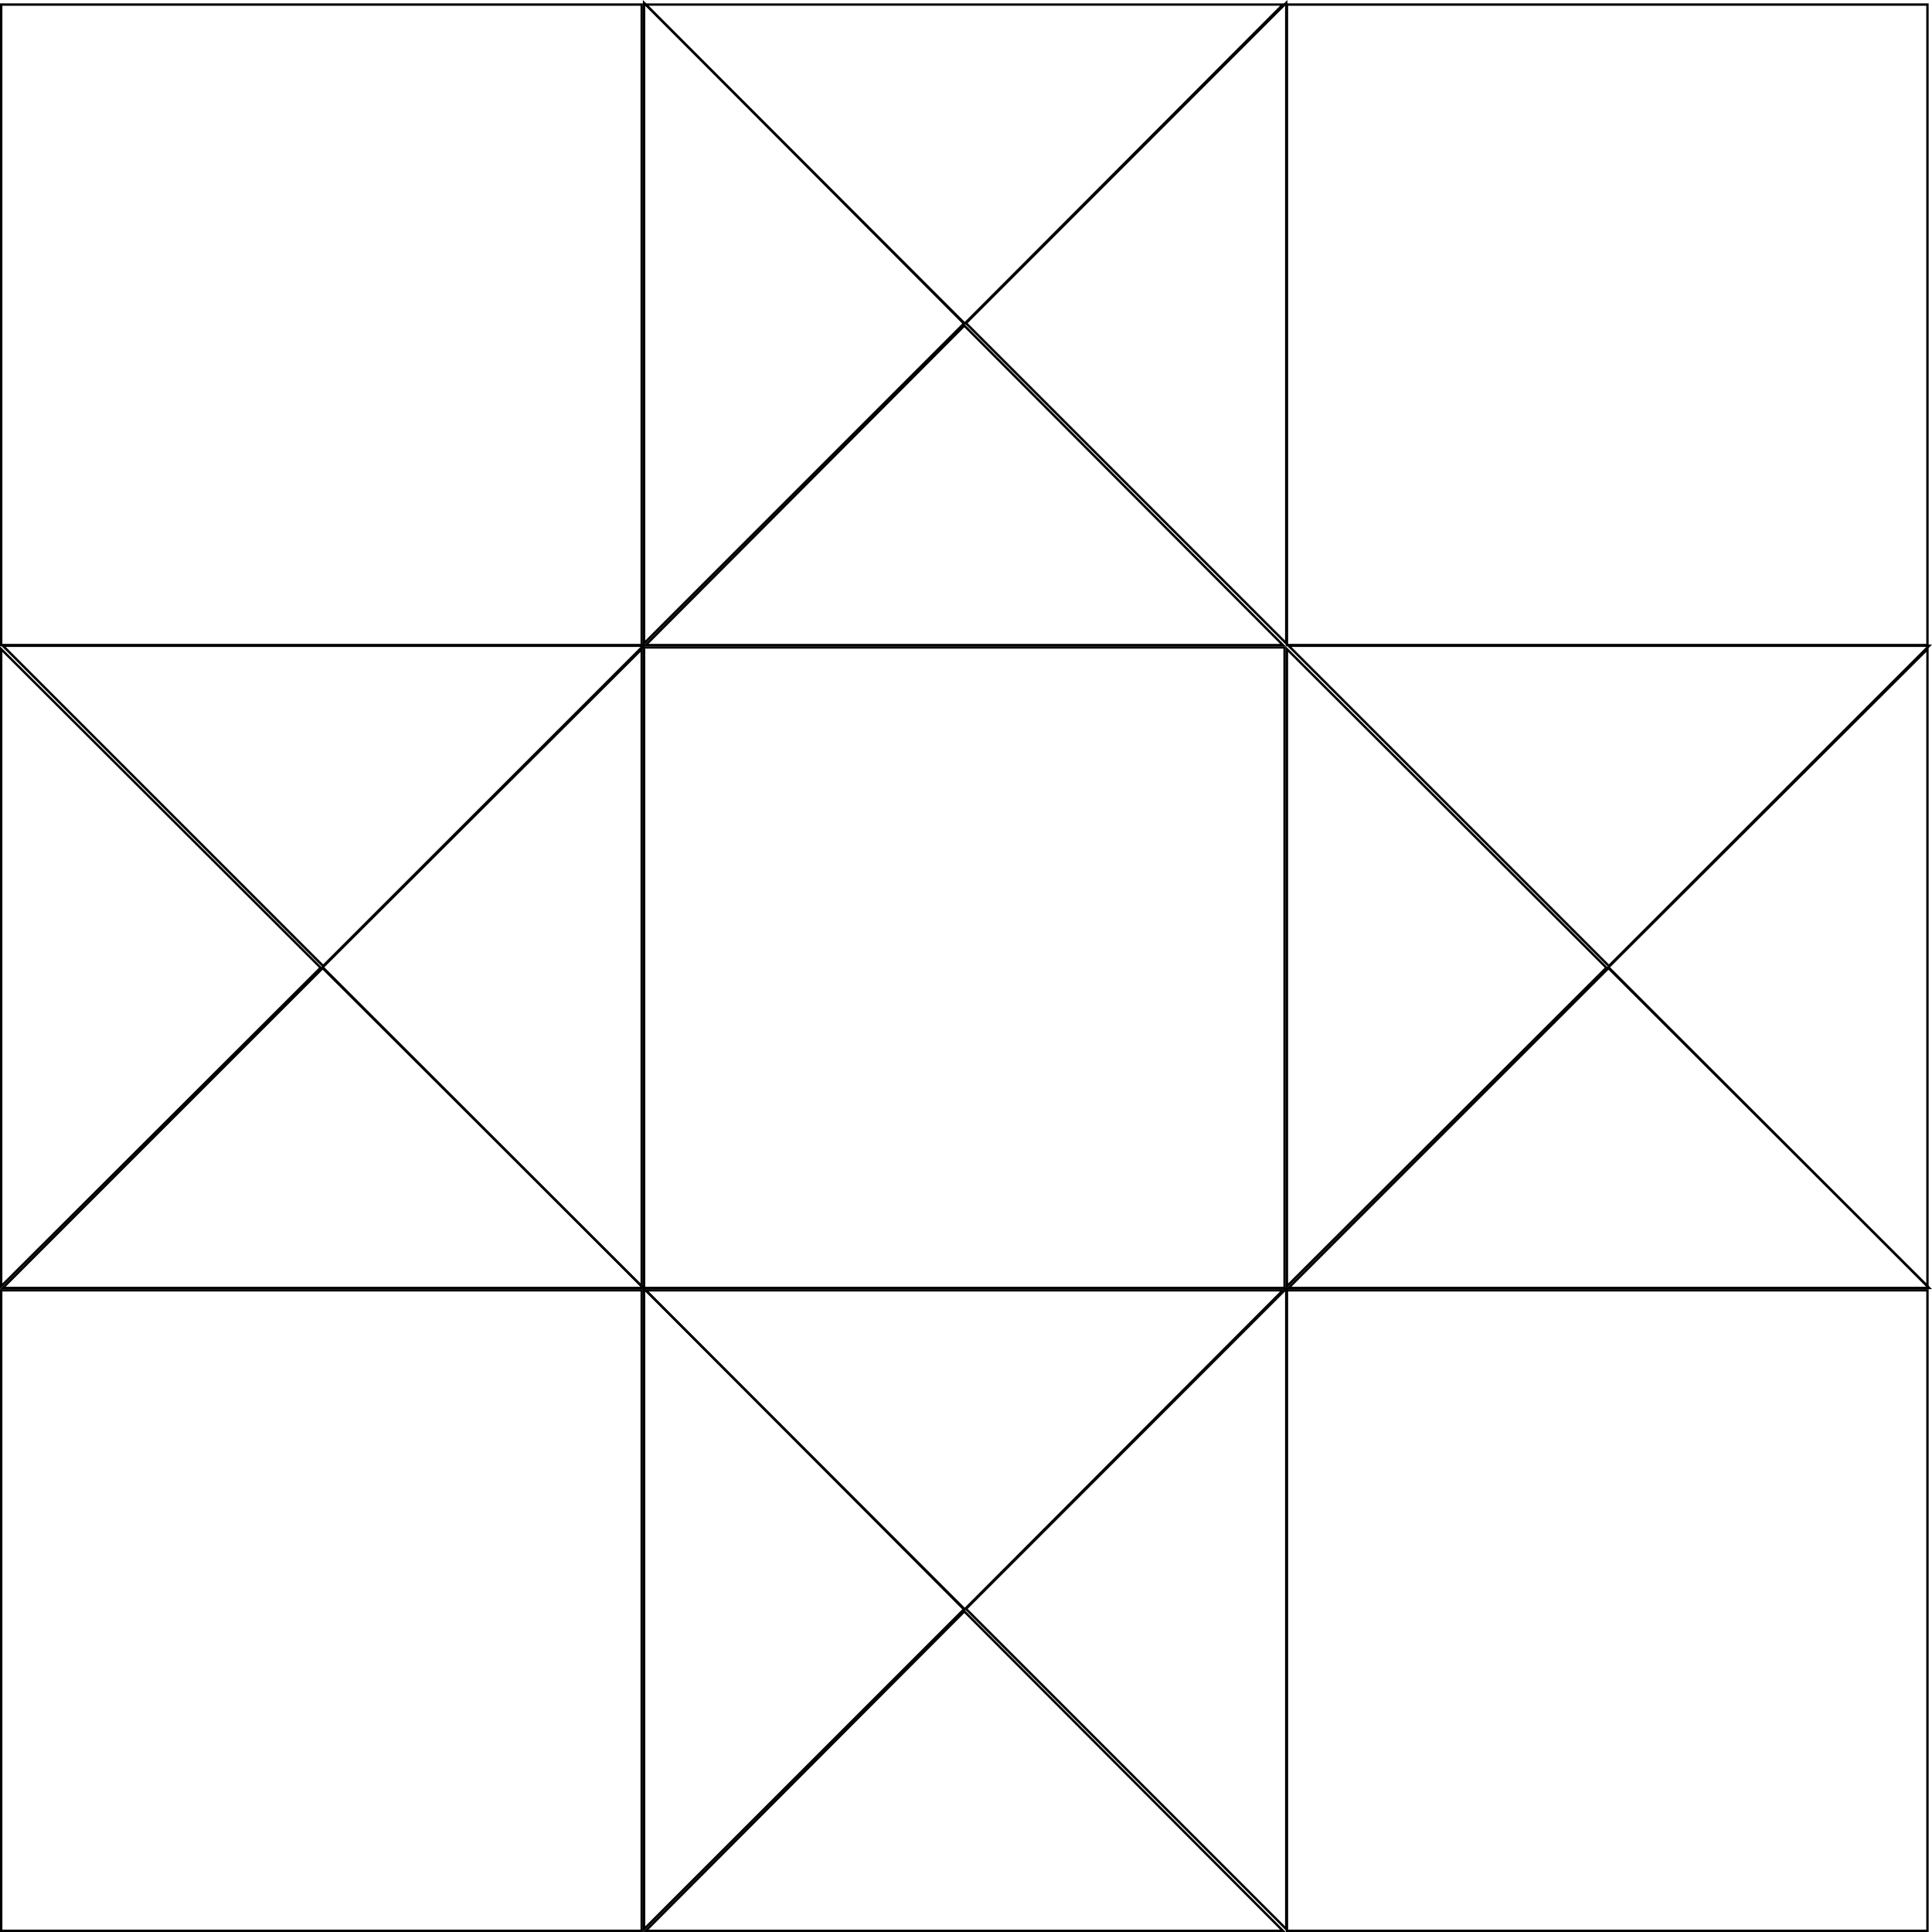
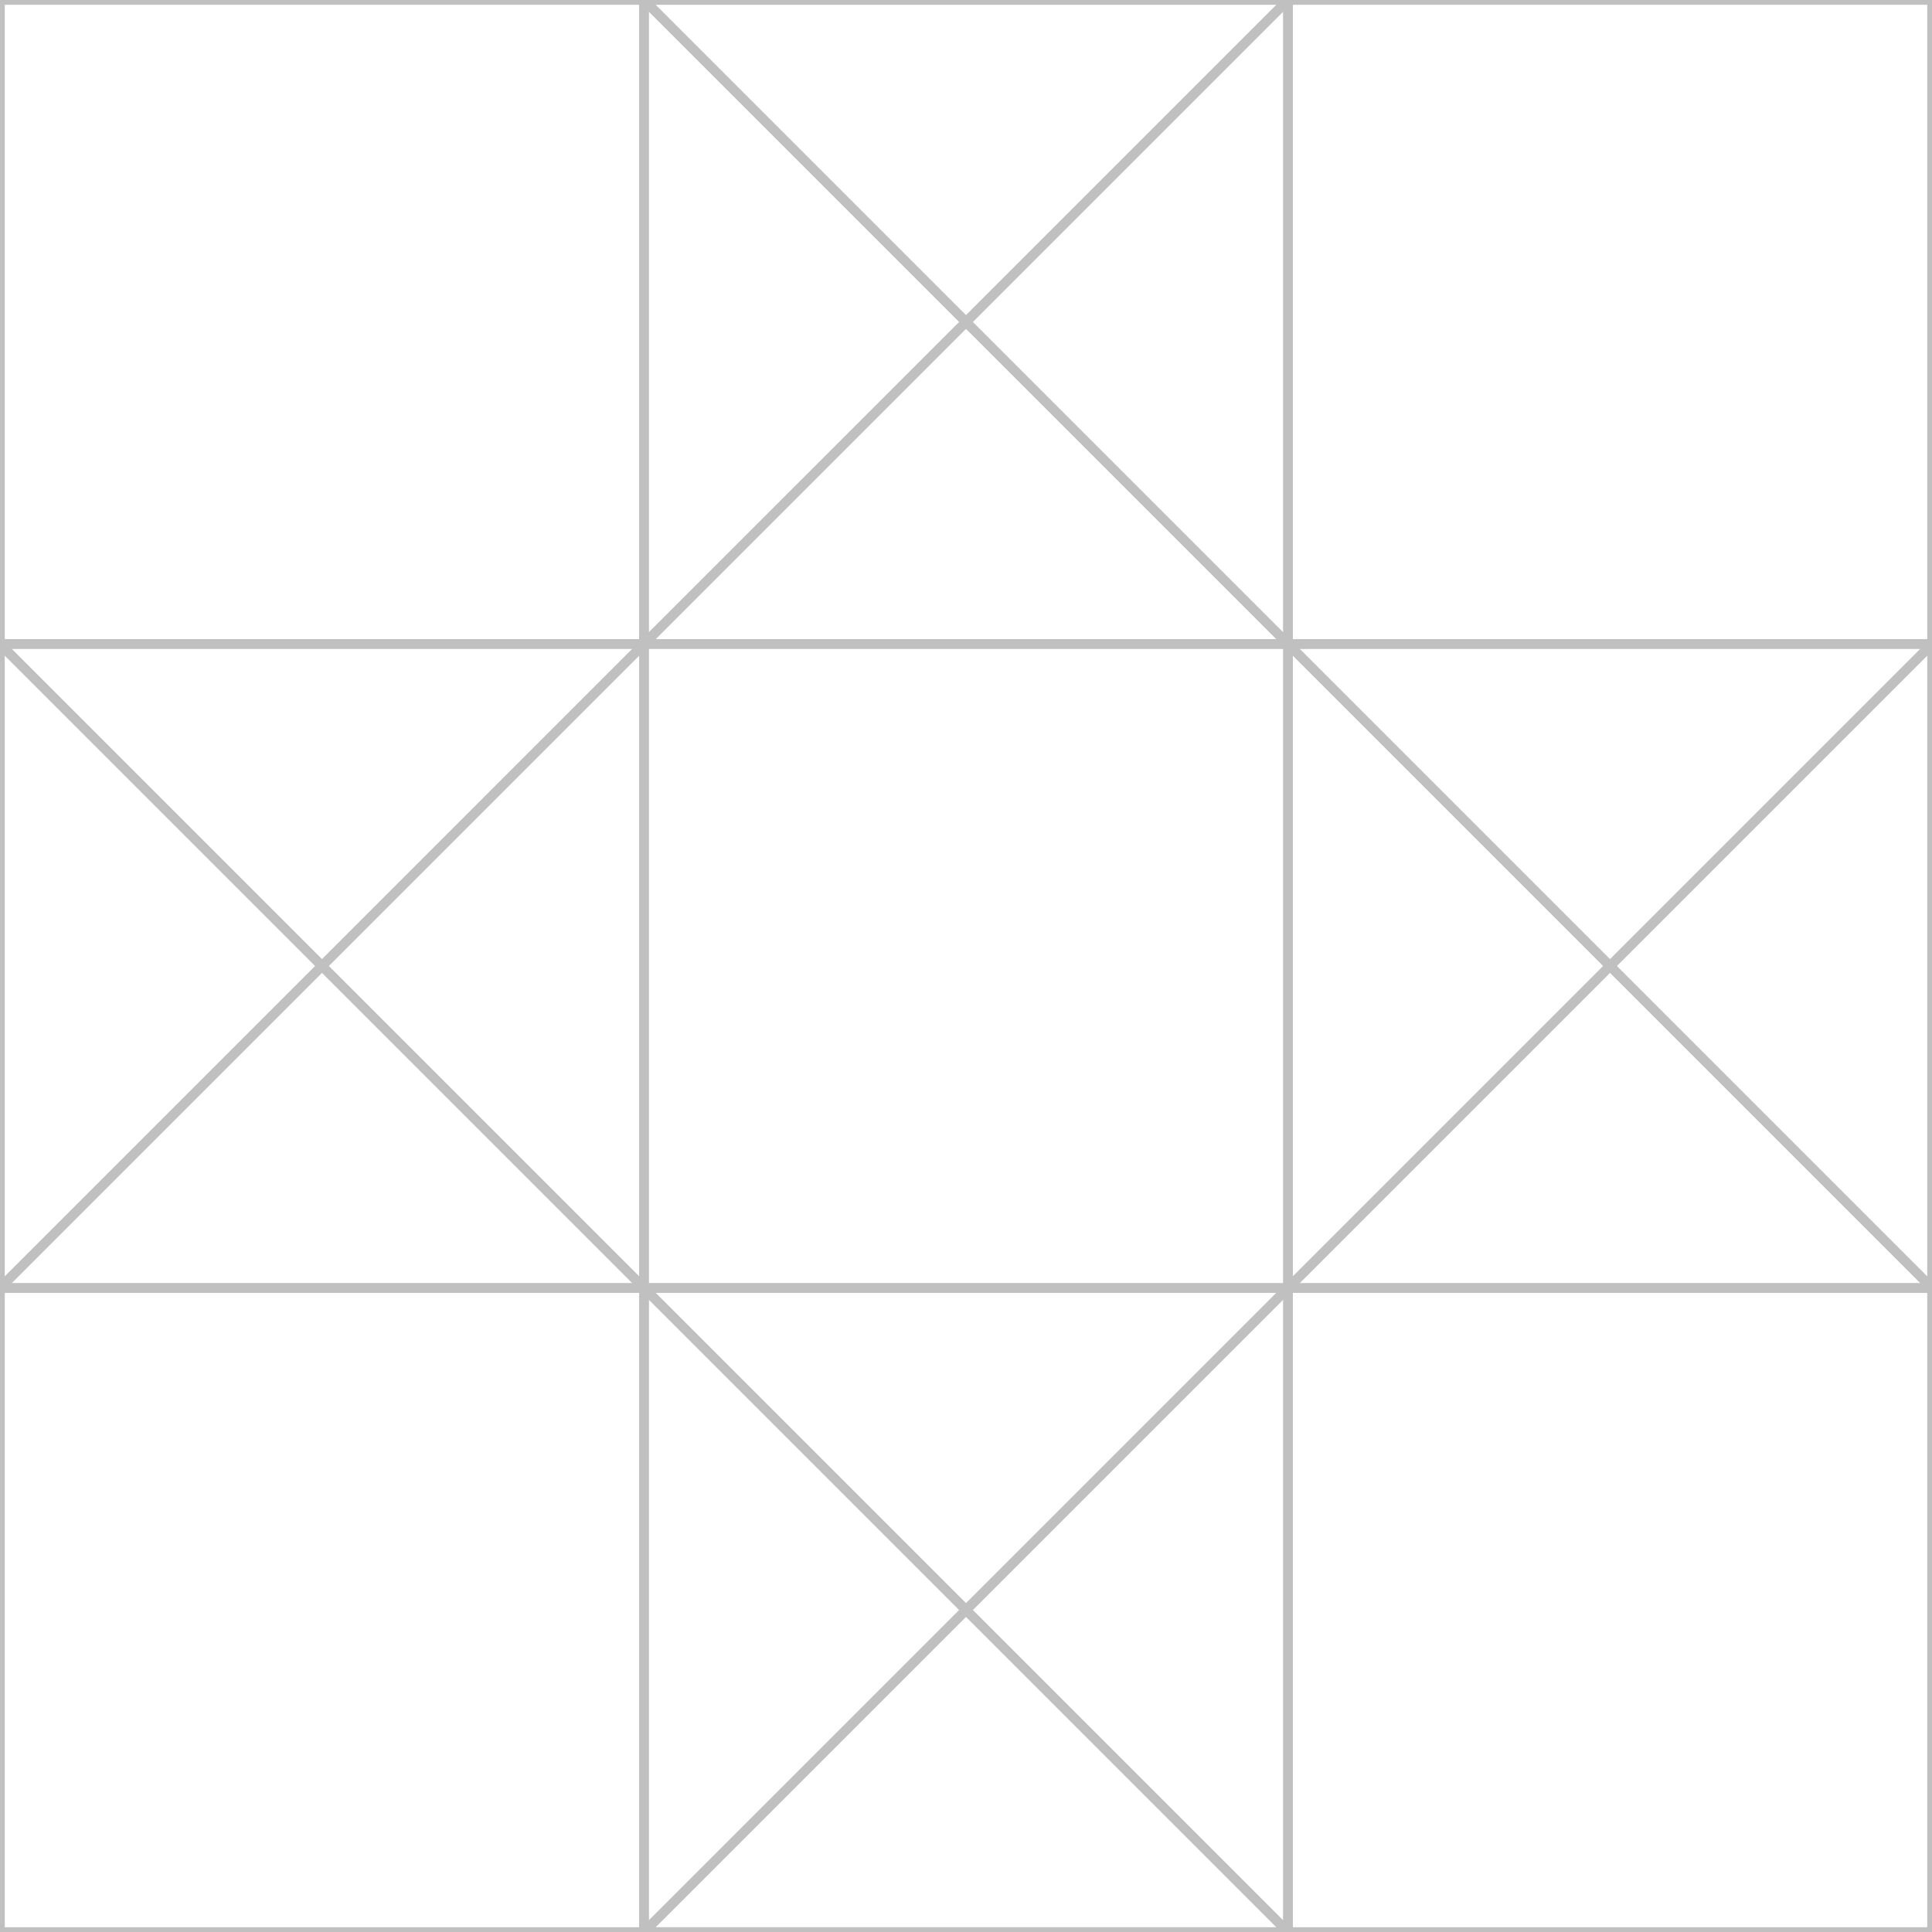
- <svg xmlns="http://www.w3.org/2000/svg" width="9in" height="9in" viewBox="0 150 577.273 769.697" id="svg2" version="1.1">
-   <defs id="defs4" />
-   <g id="layer1" transform="translate(0,-230.303)">
-     <g id="group1" transform="matrix(0.9587562,0,0,0.9485633,-101.6984,151.7605)">
-       <path id="rect4144" d="m 273.353,512.858 266.152,0 0,269.009 -266.152,0 z" style="fill:none;fill-rule:evenodd;stroke:#000000;stroke-width:0.991px;stroke-linecap:butt;stroke-linejoin:miter;stroke-opacity:1" />
+ <svg xmlns="http://www.w3.org/2000/svg" width="9in" height="9in" viewBox="0 0 810 810" id="svg8691" version="1.1">
+   <defs id="defs8693" />
+   <g id="layer1" transform="translate(0,-242.3622)">
+     <g id="group1" style="stroke:#c0c0c0;stroke-opacity:1;stroke-width:4;stroke-miterlimit:4;stroke-dasharray:none;fill:none">
+       <path id="rect9239" d="m 0,782.362 270,0 0,270 -270,0 z" style="fill:none;fill-opacity:1;stroke:#c0c0c0;stroke-width:4;stroke-miterlimit:4;stroke-dasharray:none;stroke-opacity:1" />
+       <path style="fill:none;fill-opacity:1;stroke:#c0c0c0;stroke-width:4;stroke-miterlimit:4;stroke-dasharray:none;stroke-opacity:1" d="m 540,782.362 270,0 0,270 -270,0 z" id="path9242" />
+       <path id="path9244" d="m 540,242.362 270,0 0,270 -270,0 z" style="fill:none;fill-opacity:1;stroke:#c0c0c0;stroke-width:4;stroke-miterlimit:4;stroke-dasharray:none;stroke-opacity:1" />
+       <path style="fill:none;fill-opacity:1;stroke:#c0c0c0;stroke-width:4;stroke-miterlimit:4;stroke-dasharray:none;stroke-opacity:1" d="m 0,242.362 270,0 0,270 -270,0 z" id="path9246" />
    </g>
-     <g id="group2" transform="matrix(0.9485918,0,0,0.9485819,-96.21213,151.7484)">
-       <path id="path4227" d="m 0.496,781.164 0,-267.6 L 134.649,647.364 Z" style="fill:none;fill-rule:evenodd;stroke:#000000;stroke-width:0.992px;stroke-linecap:butt;stroke-linejoin:miter;stroke-opacity:1" />
-       <path style="fill:none;fill-rule:evenodd;stroke:#000000;stroke-width:0.992px;stroke-linecap:butt;stroke-linejoin:miter;stroke-opacity:1" d="m 269.504,781.164 0,-267.6 -134.152,133.8 z" id="path4229" />
-       <path style="fill:none;fill-rule:evenodd;stroke:#000000;stroke-width:0.992px;stroke-linecap:butt;stroke-linejoin:miter;stroke-opacity:1" d="m 271.198,782.858 267.604,0 -133.802,134.152 z" id="path4231" />
-       <path id="path4233" d="m 538.802,1051.866 -267.604,0 133.802,-134.152 z" style="fill:none;fill-rule:evenodd;stroke:#000000;stroke-width:0.992px;stroke-linecap:butt;stroke-linejoin:miter;stroke-opacity:1" />
-       <path id="path4243" d="m 540.496,781.164 0,-267.6 134.152,133.8 z" style="fill:none;fill-rule:evenodd;stroke:#000000;stroke-width:0.992px;stroke-linecap:butt;stroke-linejoin:miter;stroke-opacity:1" />
-       <path style="fill:none;fill-rule:evenodd;stroke:#000000;stroke-width:0.992px;stroke-linecap:butt;stroke-linejoin:miter;stroke-opacity:1" d="m 809.504,781.164 0,-267.6 -134.152,133.8 z" id="path4245" />
-       <path style="fill:none;fill-rule:evenodd;stroke:#000000;stroke-width:0.992px;stroke-linecap:butt;stroke-linejoin:miter;stroke-opacity:1" d="m 271.198,242.858 267.604,0 -133.802,134.152 z" id="path4247" />
-       <path id="path4249" d="m 538.802,511.866 -267.604,0 133.802,-134.152 z" style="fill:none;fill-rule:evenodd;stroke:#000000;stroke-width:0.992px;stroke-linecap:butt;stroke-linejoin:miter;stroke-opacity:1" />
+     <path style="fill:none;fill-opacity:1;stroke:#c0c0c0;stroke-width:4;stroke-miterlimit:4;stroke-dasharray:none;stroke-opacity:1" d="m 270,512.362 270,0 0,270 -270,0 z" id="path9248" />
+     <g id="group2" style="stroke:#c0c0c0;stroke-opacity:1;stroke-width:4;stroke-miterlimit:4;stroke-dasharray:none;fill:none">
+       <path style="fill:none;fill-opacity:1;stroke:#c0c0c0;stroke-width:4;stroke-miterlimit:4;stroke-dasharray:none;stroke-opacity:1" d="m 540,512.362 -270,0 135,-135 z" id="path9250" />
+       <path id="path9252" d="m 540,242.362 -270,0 135,135 z" style="fill:none;fill-opacity:1;stroke:#c0c0c0;stroke-width:4;stroke-miterlimit:4;stroke-dasharray:none;stroke-opacity:1" />
+       <path id="path9254" d="m 540,1052.362 -270,0 135,-135 z" style="fill:none;fill-opacity:1;stroke:#c0c0c0;stroke-width:4;stroke-miterlimit:4;stroke-dasharray:none;stroke-opacity:1" />
+       <path style="fill:none;fill-opacity:1;stroke:#c0c0c0;stroke-width:4;stroke-miterlimit:4;stroke-dasharray:none;stroke-opacity:1" d="m 540,782.362 -270,0 135,135 z" id="path9256" />
+       <path style="fill:none;fill-opacity:1;stroke:#c0c0c0;stroke-width:4;stroke-miterlimit:4;stroke-dasharray:none;stroke-opacity:1" d="m 810,782.362 0,-270 -135,135 z" id="path9266" />
+       <path id="path9268" d="m 540,782.362 0,-270 135,135 z" style="fill:none;fill-opacity:1;stroke:#c0c0c0;stroke-width:4;stroke-miterlimit:4;stroke-dasharray:none;stroke-opacity:1" />
+       <path id="path9270" d="m 270,782.362 0,-270 -135,135 z" style="fill:none;fill-opacity:1;stroke:#c0c0c0;stroke-width:4;stroke-miterlimit:4;stroke-dasharray:none;stroke-opacity:1" />
+       <path style="fill:none;fill-opacity:1;stroke:#c0c0c0;stroke-width:4;stroke-miterlimit:4;stroke-dasharray:none;stroke-opacity:1" d="m 0,782.362 0,-270 135,135 z" id="path9272" />
    </g>
-     <g id="group3" transform="matrix(0.9485918,0,0,0.9485819,-96.21213,151.7484)">
-       <path id="rect4142" d="m 1.203,512.156 269.004,0 -134.502,134.502 z" style="fill:none;fill-rule:evenodd;stroke:#000000;stroke-width:0.996px;stroke-linecap:butt;stroke-linejoin:miter;stroke-opacity:1" />
-       <path style="fill:none;fill-rule:evenodd;stroke:#000000;stroke-width:0.996px;stroke-linecap:butt;stroke-linejoin:miter;stroke-opacity:1" d="m 270.206,781.864 -269.004,0 134.502,-134.502 z" id="path4220" />
-       <path style="fill:none;fill-rule:evenodd;stroke:#000000;stroke-width:0.996px;stroke-linecap:butt;stroke-linejoin:miter;stroke-opacity:1" d="m 270.498,1051.16 0,-269.004 134.502,134.502 z" id="path4235" />
-       <path id="path4237" d="m 540.206,1051.16 0,-269.004 -134.502,134.502 z" style="fill:none;fill-rule:evenodd;stroke:#000000;stroke-width:0.996px;stroke-linecap:butt;stroke-linejoin:miter;stroke-opacity:1" />
-       <path id="path4239" d="m 541.203,512.156 269.004,0 -134.502,134.502 z" style="fill:none;fill-rule:evenodd;stroke:#000000;stroke-width:0.996px;stroke-linecap:butt;stroke-linejoin:miter;stroke-opacity:1" />
-       <path style="fill:none;fill-rule:evenodd;stroke:#000000;stroke-width:0.996px;stroke-linecap:butt;stroke-linejoin:miter;stroke-opacity:1" d="m 810.206,781.864 -269.004,0 134.502,-134.502 z" id="path4241" />
-       <path style="fill:none;fill-rule:evenodd;stroke:#000000;stroke-width:0.996px;stroke-linecap:butt;stroke-linejoin:miter;stroke-opacity:1" d="m 270.498,511.16 0,-269.004 134.502,134.502 z" id="path4251" />
-       <path id="path4253" d="m 540.206,511.16 0,-269.004 -134.502,134.502 z" style="fill:none;fill-rule:evenodd;stroke:#000000;stroke-width:0.996px;stroke-linecap:butt;stroke-linejoin:miter;stroke-opacity:1" />
-     </g>
-     <g id="group4" transform="matrix(0.9485918,0,0,0.9485819,-96.21213,151.7484)">
-       <path id="rect4138" d="m 0.498,782.86 269.004,0 0,269.004 -269.004,0 z" style="fill:none;fill-rule:evenodd;stroke:#000000;stroke-width:0.996px;stroke-linecap:butt;stroke-linejoin:miter;stroke-opacity:1" />
-       <path style="fill:none;fill-rule:evenodd;stroke:#000000;stroke-width:0.996px;stroke-linecap:butt;stroke-linejoin:miter;stroke-opacity:1" d="m 540.498,782.861 269.004,0 0,269.003 -269.004,0 z" id="path4277" />
-       <path id="path4279" d="m 540.498,242.861 269.004,0 0,269.003 -269.004,0 z" style="fill:none;fill-rule:evenodd;stroke:#000000;stroke-width:0.996px;stroke-linecap:butt;stroke-linejoin:miter;stroke-opacity:1" />
-       <path style="fill:none;fill-rule:evenodd;stroke:#000000;stroke-width:0.996px;stroke-linecap:butt;stroke-linejoin:miter;stroke-opacity:1" d="m 0.498,242.861 269.004,0 0,269.003 -269.004,0 z" id="path4281" />
+     <g id="group3" style="stroke:#c0c0c0;stroke-opacity:1;stroke-width:4;stroke-miterlimit:4;stroke-dasharray:none;fill:none">
+       <path style="fill:none;fill-opacity:1;stroke:#c0c0c0;stroke-width:4;stroke-miterlimit:4;stroke-dasharray:none;stroke-opacity:1" d="m 810,782.362 -270,0 135,-135 z" id="path9258" />
+       <path id="path9260" d="m 810,512.362 -270,0 135,135 z" style="fill:none;fill-opacity:1;stroke:#c0c0c0;stroke-width:4;stroke-miterlimit:4;stroke-dasharray:none;stroke-opacity:1" />
+       <path id="path9262" d="m 270,782.362 -270,0 135,-135 z" style="fill:none;fill-opacity:1;stroke:#c0c0c0;stroke-width:4;stroke-miterlimit:4;stroke-dasharray:none;stroke-opacity:1" />
+       <path style="fill:none;fill-opacity:1;stroke:#c0c0c0;stroke-width:4;stroke-miterlimit:4;stroke-dasharray:none;stroke-opacity:1" d="m 270,512.362 -270,0 135,135 z" id="path9264" />
+       <path style="fill:none;fill-opacity:1;stroke:#c0c0c0;stroke-width:4;stroke-miterlimit:4;stroke-dasharray:none;stroke-opacity:1" d="m 540,512.362 0,-270 -135,135 z" id="path9274" />
+       <path id="path9276" d="m 270,512.362 0,-270 135,135 z" style="fill:none;fill-opacity:1;stroke:#c0c0c0;stroke-width:4;stroke-miterlimit:4;stroke-dasharray:none;stroke-opacity:1" />
+       <path id="path9278" d="m 540,1052.362 0,-270 -135,135 z" style="fill:none;fill-opacity:1;stroke:#c0c0c0;stroke-width:4;stroke-miterlimit:4;stroke-dasharray:none;stroke-opacity:1" />
+       <path style="fill:none;fill-opacity:1;stroke:#c0c0c0;stroke-width:4;stroke-miterlimit:4;stroke-dasharray:none;stroke-opacity:1" d="m 270,1052.362 0,-270 135,135 z" id="path9280" />
    </g>
  </g>
</svg>
